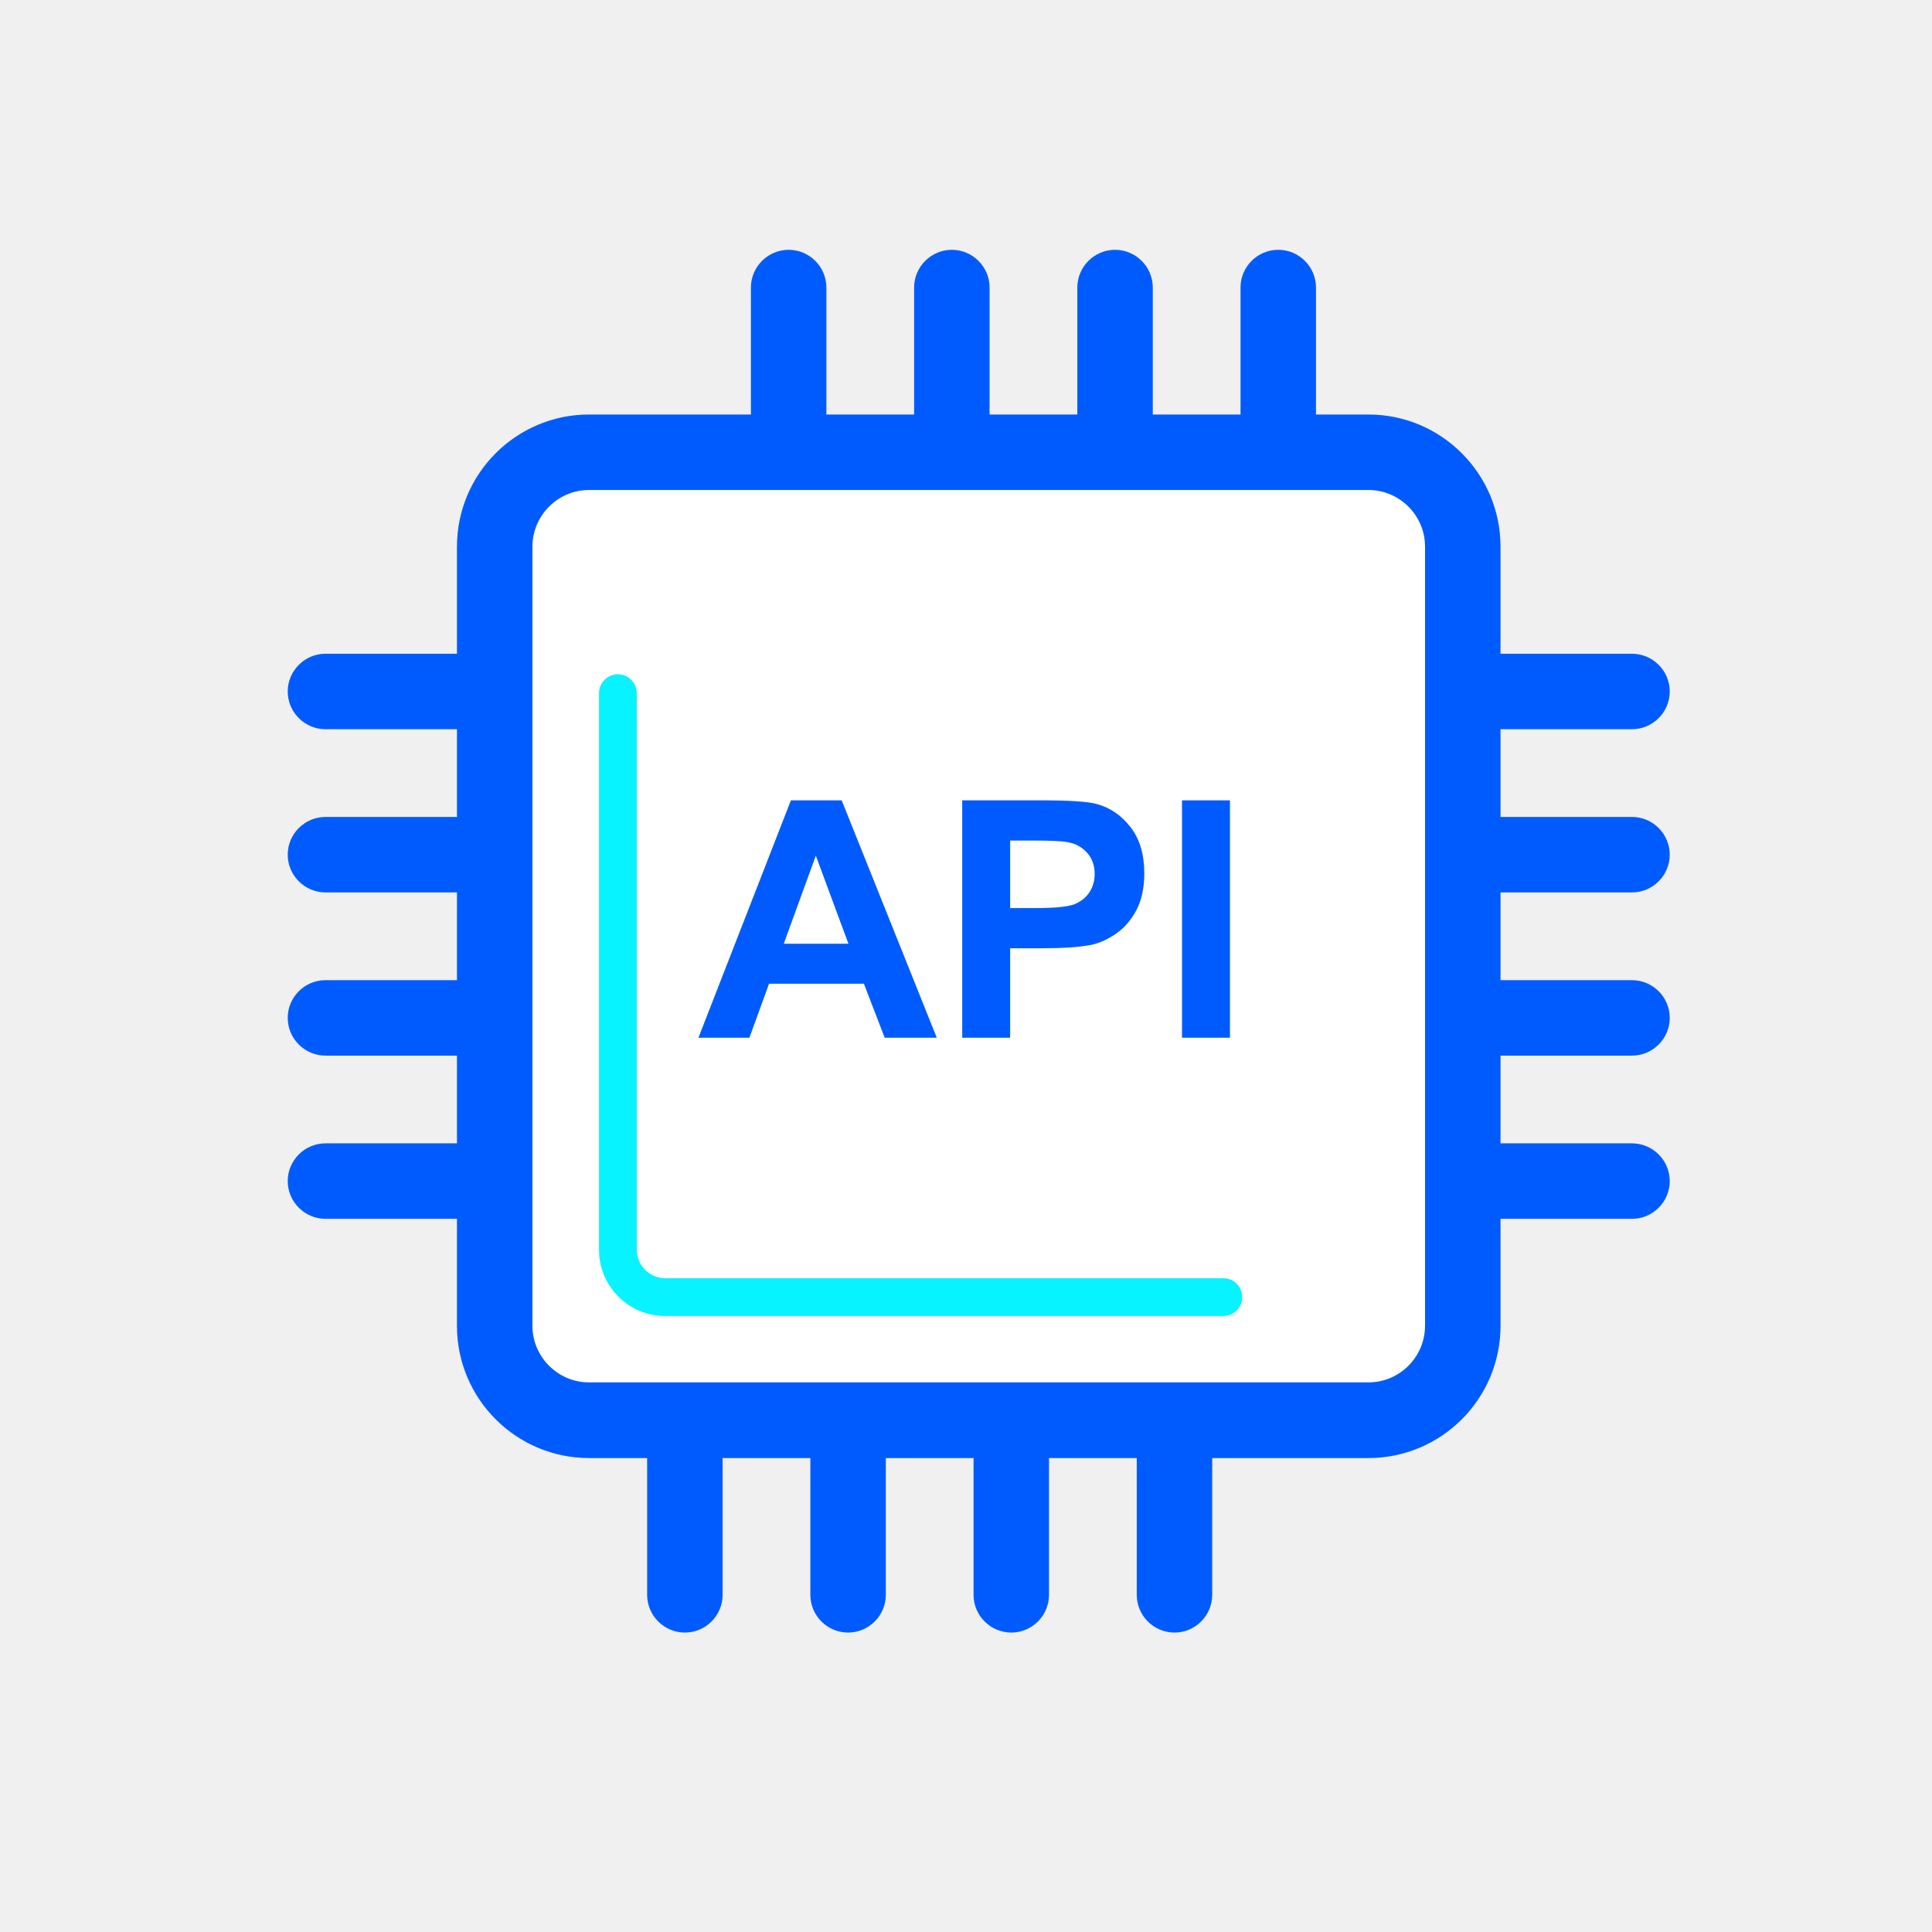
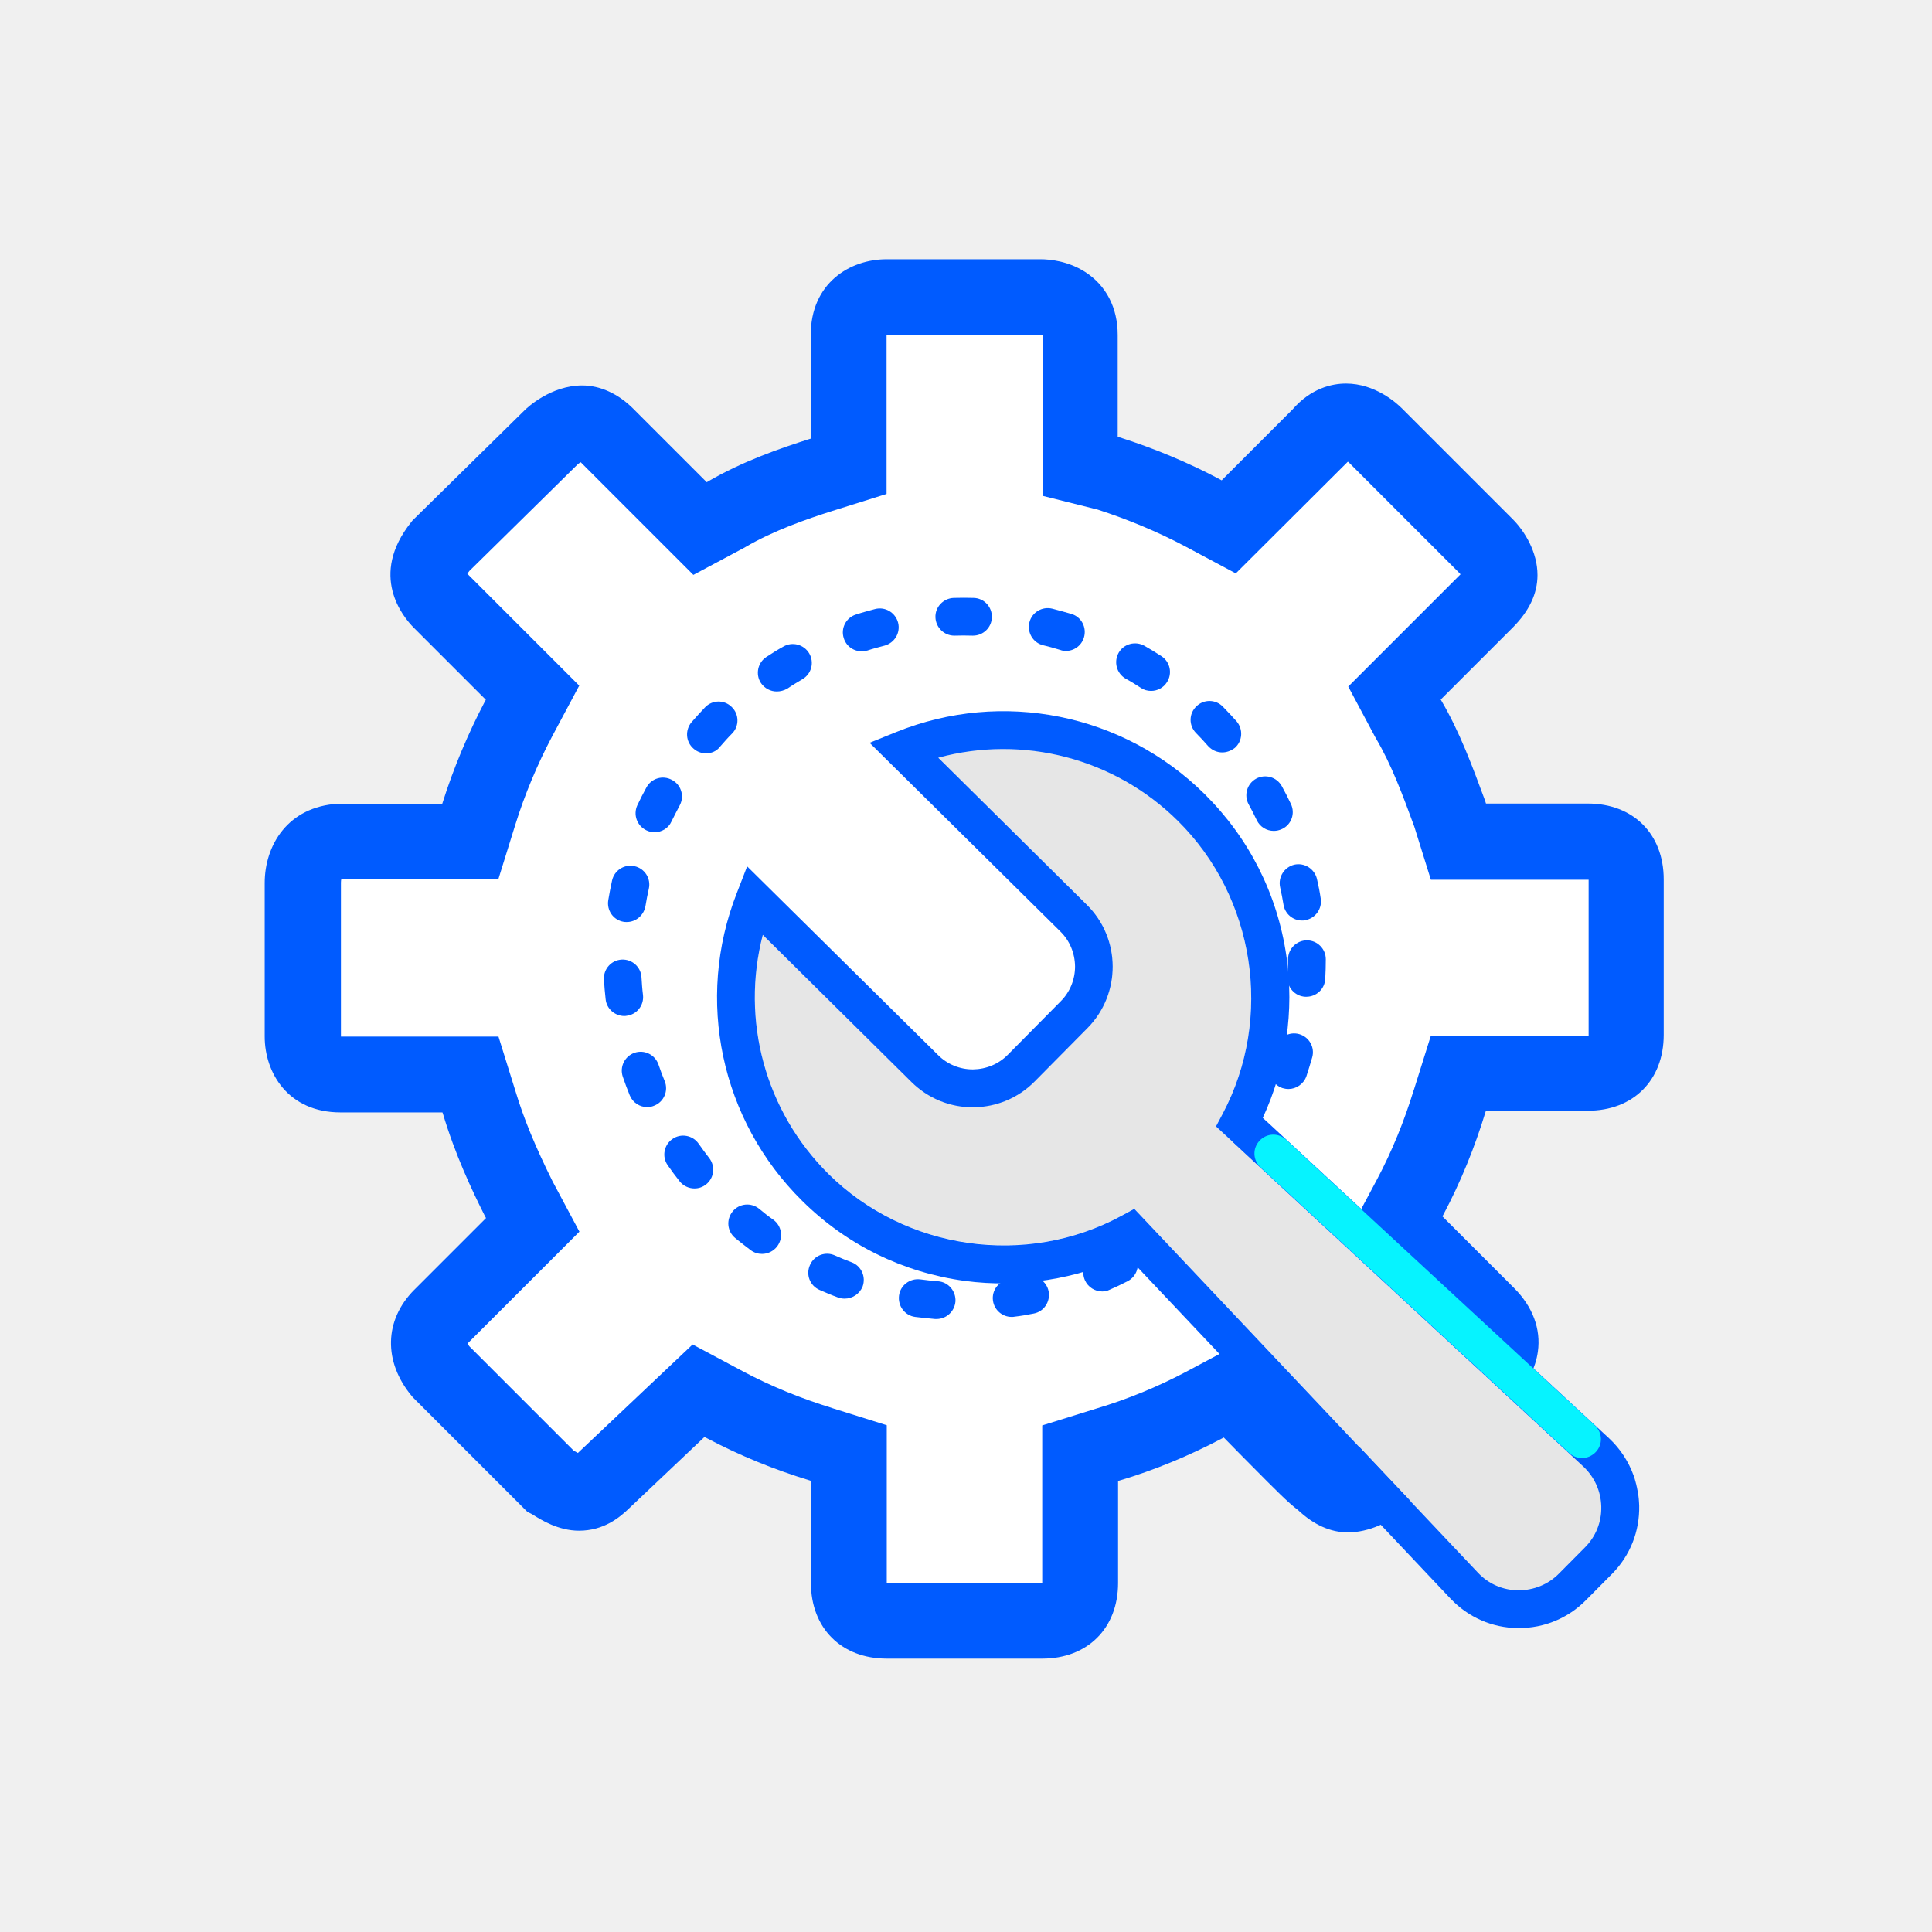
<svg xmlns="http://www.w3.org/2000/svg" width="800px" height="800px" viewBox="0 0 1024 1024" class="icon" version="1.1">
-   <path d="M432.4 453.5l-17 46.7h34.4z" fill="#FFFFFF" />
-   <path d="M725.3 259.7H312.2c-16.5 0-30 13.5-30 30v413.1c0 16.5 13.5 30 30 30h413.1c16.5 0 30-13.5 30-30V289.7c0-16.6-13.5-30-30-30z m-98.8 164.5h25.4V550h-25.4V424.2z m-116.5 0h40.8c15.5 0 25.5 0.6 30.2 1.9 7.2 1.9 13.2 6 18.1 12.3 4.9 6.3 7.3 14.5 7.3 24.5 0 7.7-1.4 14.2-4.2 19.5s-6.4 9.4-10.7 12.4c-4.3 3-8.7 5-13.2 6-6.1 1.2-14.8 1.8-26.4 1.8h-16.6V550H510V424.2z m-90.7 0h26.9L496.5 550h-27.6l-11-28.6h-50.3L397.2 550h-27l49.1-125.8z m229.1 273.3H352.6c-19.4 0-35.1-15.7-35.1-35.1v-295c0-5.5 4.5-10 10-10s10 4.5 10 10v295c0 8.3 6.8 15.1 15.1 15.1h295.8c5.5 0 10 4.5 10 10s-4.4 10-10 10z" fill="#FFFFFF" />
-   <path d="M569.4 479.2c3.4-1.3 6-3.4 7.9-6.2 1.9-2.8 2.9-6.1 2.9-9.8 0-4.6-1.3-8.4-4-11.3-2.7-3-6.1-4.8-10.2-5.6-3-0.6-9.1-0.9-18.3-0.9h-12.3v35.7h13.9c10 0.1 16.7-0.6 20.1-1.9z" fill="#FFFFFF" />
-   <path d="M648.4 677.5H352.6c-8.3 0-15.1-6.8-15.1-15.1v-295c0-5.5-4.5-10-10-10s-10 4.5-10 10v295c0 19.4 15.7 35.1 35.1 35.1h295.8c5.5 0 10-4.5 10-10s-4.4-10-10-10z" fill="#06F3FF" />
-   <path d="M865 386.5c11 0 20-9 20-20s-9-20-20-20h-69.7v-56.8c0-38.6-31.4-70-70-70h-27.8v-67.3c0-11-9-20-20-20s-20 9-20 20v67.3H611v-67.3c0-11-9-20-20-20s-20 9-20 20v67.3h-46.5v-67.3c0-11-9-20-20-20s-20 9-20 20v67.3H438v-67.3c0-11-9-20-20-20s-20 9-20 20v67.3h-85.8c-38.6 0-70 31.4-70 70v56.8h-69.7c-11 0-20 9-20 20s9 20 20 20h69.7V433h-69.7c-11 0-20 9-20 20s9 20 20 20h69.7v46.5h-69.7c-11 0-20 9-20 20s9 20 20 20h69.7V606h-69.7c-11 0-20 9-20 20s9 20 20 20h69.7v56.8c0 38.6 31.4 70 70 70H343v72.5c0 11 9 20 20 20s20-9 20-20v-72.5h46.5v72.5c0 11 9 20 20 20s20-9 20-20v-72.5H516v72.5c0 11 9 20 20 20s20-9 20-20v-72.5h46.5v72.5c0 11 9 20 20 20s20-9 20-20v-72.5h82.8c38.6 0 70-31.4 70-70V646H865c11 0 20-9 20-20s-9-20-20-20h-69.7v-46.5H865c11 0 20-9 20-20s-9-20-20-20h-69.7V473H865c11 0 20-9 20-20s-9-20-20-20h-69.7v-46.5H865zM755.3 702.7c0 16.5-13.5 30-30 30H312.2c-16.5 0-30-13.5-30-30v-413c0-16.5 13.5-30 30-30h413.1c16.5 0 30 13.5 30 30v413z" fill="#005BFF" />
-   <path d="M407.6 521.4h50.3l11 28.6h27.6l-50.4-125.8h-26.9l-49 125.8h27l10.4-28.6z m24.8-67.9l17.3 46.7h-34.3l17-46.7zM535.4 502.6H552c11.5 0 20.3-0.6 26.4-1.8 4.5-1 8.9-3 13.2-6 4.3-3 7.9-7.1 10.7-12.4s4.2-11.8 4.2-19.5c0-10-2.4-18.2-7.3-24.5-4.9-6.3-10.9-10.4-18.1-12.3-4.7-1.3-14.8-1.9-30.2-1.9H510V550h25.4v-47.4z m0-57.1h12.3c9.2 0 15.2 0.3 18.3 0.9 4.1 0.7 7.5 2.6 10.2 5.6 2.7 3 4 6.8 4 11.3 0 3.7-1 7-2.9 9.8-1.9 2.8-4.6 4.9-7.9 6.2-3.4 1.3-10.1 2-20.1 2h-13.9v-35.8zM626.5 424.2h25.4V550h-25.4z" fill="#005BFF" />
+   <path d="M370.1 737.5l13.7 7.3c15.6 8.2 33 15.6 51.3 21.1l14.7 4.6v68.7c0 16.5 11 20.2 20.2 20.2h82.4c9.2 0 20.2-3.7 20.2-20.2v-68.7l14.7-4.6c18.3-5.5 35.7-12.8 51.3-21.1l13.7-7.3 11 11c19.2 19.2 32.1 33 37.6 36.6 4.6 4.6 9.2 7.3 13.7 7.3 8.2 0 15.6-6.4 15.6-7.3l58.6-58.6c6.4-6.4 11.9-17.4 0-29.3l-48.5-48.5 7.3-13.7c8.2-15.6 15.6-33 21.1-51.3l4.6-14.7H842c16.5 0 20.2-11 20.2-20.2v-82.4c0-9.2-3.7-20.2-20.2-20.2h-68.7l-4.6-14.7c-6.4-17.4-12.8-34.8-22-50.4l-7.3-13.7 11-11 37.6-37.6c4.6-4.6 7.3-9.2 7.3-13.7 0-6.4-4.6-12.8-7.3-15.6L729.2 231c-1.8-1.8-8.2-7.3-15.6-7.3-4.6 0-9.2 1.8-13.7 7.3l-48.5 48.5-13.7-7.3c-15.6-8.2-33-15.6-50.4-21.1l-14.7-3.7v-69.6c0-17.4-14.7-20.2-21.1-20.2H470c-6.4 0-20.2 2.7-20.2 20.2v69.6l-14.7 4.6c-17.4 5.5-34.8 11.9-50.4 21.1l-13.7 7.3-49.4-49.4c-4.6-4.6-9.2-6.4-12.8-6.4-7.3 0-14.7 5.5-16.5 7.3l-58.6 57.7c-3.7 4.6-12.8 16.5 0 29.3l48.5 48.6-7.3 13.7c-8.2 15.6-15.6 33-21.1 50.4l-4.6 14.7h-68.7c-16.5 0.9-20.2 13.7-20.2 22v81.5c0 6.4 2.7 20.2 20.2 20.2h68.7l4.6 14.7c5.5 18.3 12.8 34.8 21.1 51.3l7.3 13.7-48.5 48.5c-11.9 11.9-4.6 23.8 0 29.3l57.7 57.7c1.8 0.9 9.2 6.4 15.6 6.4 4.6 0 8.2-1.8 12.8-6.4l50.3-47.7z" fill="#FFFFFF" />
+   <path d="M496.4 699.1h-0.8c-3.5-0.3-7-0.7-10.5-1.1-5.5-0.7-9.3-5.8-8.6-11.3s5.8-9.3 11.3-8.6c3.1 0.4 6.3 0.8 9.4 1 5.5 0.4 9.6 5.3 9.2 10.8-0.5 5.3-4.9 9.2-10 9.2z m39.8-1.1c-4.9 0-9.2-3.6-9.9-8.6-0.8-5.5 3.1-10.5 8.5-11.3 3.1-0.4 6.2-0.9 9.3-1.5 5.4-1.1 10.7 2.5 11.7 7.9s-2.5 10.7-7.9 11.7c-3.4 0.7-6.9 1.3-10.4 1.7-0.3 0.1-0.8 0.1-1.3 0.1z m-88.5-9.7c-1.2 0-2.3-0.2-3.5-0.6-3.3-1.2-6.6-2.6-9.8-4-5.1-2.2-7.4-8.1-5.1-13.2 2.2-5.1 8.1-7.4 13.2-5.1 2.9 1.3 5.8 2.5 8.8 3.6 5.2 1.9 7.8 7.7 5.9 12.9-1.6 3.9-5.4 6.4-9.5 6.4z m136.5-3.8c-3.8 0-7.5-2.2-9.2-6-2.2-5.1 0.1-11 5.1-13.2 2.9-1.3 5.7-2.6 8.5-4 4.9-2.5 10.9-0.5 13.4 4.4s0.5 10.9-4.4 13.4c-3.1 1.6-6.3 3.1-9.5 4.5-1.2 0.6-2.5 0.9-3.9 0.9z m-180.3-19.9c-2.1 0-4.1-0.6-5.9-1.9-2.8-2.1-5.6-4.3-8.3-6.5-4.3-3.5-4.9-9.8-1.4-14.1 3.5-4.3 9.8-4.9 14.1-1.4 2.4 2 4.9 4 7.5 5.8 4.5 3.3 5.4 9.5 2.1 14-2 2.7-5.1 4.1-8.1 4.1z m222.7-6.3c-2.9 0-5.7-1.2-7.7-3.6-3.5-4.3-2.9-10.6 1.3-14.1 2.4-2 4.8-4.1 7.1-6.2 4.1-3.7 10.4-3.5 14.1 0.6 3.7 4.1 3.5 10.4-0.6 14.1-2.6 2.4-5.2 4.7-7.9 6.9-1.8 1.6-4.1 2.3-6.3 2.3z m-258.5-28.4c-3 0-5.9-1.3-7.9-3.8-2.2-2.8-4.3-5.6-6.3-8.5-3.2-4.5-2-10.8 2.5-13.9 4.5-3.2 10.8-2 13.9 2.5 1.8 2.6 3.7 5.1 5.6 7.6 3.4 4.4 2.6 10.6-1.7 14-1.8 1.4-3.9 2.1-6.1 2.1z m292.2-8.2c-2 0-4-0.6-5.7-1.8-4.5-3.1-5.7-9.4-2.5-13.9 1.8-2.6 3.5-5.2 5.2-7.9 2.9-4.7 9.1-6.2 13.8-3.3 4.7 2.9 6.2 9.1 3.3 13.8-1.8 3-3.8 5.9-5.8 8.8-2 2.8-5.1 4.3-8.3 4.3z m-317.2-34.9c-3.9 0-7.7-2.3-9.3-6.2-1.3-3.2-2.6-6.6-3.7-9.9-1.8-5.2 1-10.9 6.2-12.7 5.2-1.8 10.9 1 12.7 6.2 1 3 2.1 5.9 3.3 8.8 2.1 5.1-0.4 11-5.5 13-1.1 0.5-2.4 0.8-3.7 0.8z m339.8-9.6c-1.1 0-2.2-0.2-3.2-0.5-5.2-1.8-8-7.5-6.2-12.7 1-3 2-6 2.8-9 1.5-5.3 7-8.4 12.3-6.9 5.3 1.5 8.4 7 6.9 12.3-1 3.4-2 6.8-3.1 10.1-1.5 4.1-5.4 6.7-9.5 6.7z m-352-38.7c-5 0-9.4-3.8-9.9-8.9-0.4-3.5-0.7-7-0.9-10.5-0.3-5.5 3.9-10.2 9.4-10.5 5.5-0.3 10.2 3.9 10.5 9.4 0.2 3.1 0.4 6.3 0.8 9.4 0.6 5.5-3.3 10.4-8.8 11-0.4 0.1-0.8 0.1-1.1 0.1z m361.5-10.2h-0.6c-5.5-0.3-9.7-5-9.4-10.5 0.2-3.1 0.3-6.3 0.3-9.4 0-5.5 4.5-10 10-10s10 4.5 10 10c0 3.5-0.1 7-0.3 10.5-0.3 5.3-4.7 9.4-10 9.4z m-360.2-39.6c-0.5 0-1.1 0-1.6-0.1-5.5-0.9-9.1-6-8.2-11.5 0.6-3.5 1.2-6.9 2-10.4 1.2-5.4 6.5-8.8 11.9-7.6 5.4 1.2 8.8 6.5 7.6 11.9-0.7 3.1-1.3 6.2-1.8 9.3-0.9 4.9-5.1 8.4-9.9 8.4z m357.9-0.8c-4.8 0-9-3.5-9.8-8.3-0.5-3.1-1.1-6.2-1.8-9.3-1.2-5.4 2.2-10.7 7.5-12 5.4-1.2 10.7 2.2 12 7.5 0.8 3.4 1.5 6.9 2 10.4 0.9 5.4-2.8 10.6-8.2 11.5-0.6 0.2-1.1 0.2-1.7 0.2z m-343.2-46.8c-1.4 0-2.9-0.3-4.3-1-5-2.4-7.1-8.3-4.8-13.3 1.5-3.2 3.1-6.3 4.8-9.4 2.6-4.9 8.7-6.7 13.6-4 4.9 2.6 6.7 8.7 4 13.6-1.5 2.8-2.9 5.6-4.3 8.4-1.6 3.6-5.2 5.7-9 5.7z m328.2-0.7c-3.7 0-7.3-2.1-9-5.7-1.3-2.8-2.8-5.7-4.3-8.4-2.6-4.8-0.9-10.9 4-13.6 4.8-2.6 10.9-0.9 13.6 4 1.7 3.1 3.3 6.2 4.8 9.4 2.4 5 0.3 11-4.7 13.3-1.5 0.7-2.9 1-4.4 1z m-300.9-41.1c-2.3 0-4.7-0.8-6.6-2.5-4.2-3.6-4.6-9.9-1-14.1 2.3-2.6 4.7-5.3 7.1-7.8 3.8-4 10.2-4.1 14.1-0.2 4 3.8 4.1 10.2 0.2 14.1-2.2 2.2-4.3 4.6-6.4 7-1.8 2.4-4.6 3.5-7.4 3.5z m273.6-0.5c-2.8 0-5.5-1.2-7.5-3.4-2.1-2.4-4.2-4.7-6.4-6.9-3.9-4-3.8-10.3 0.2-14.1 3.9-3.9 10.3-3.8 14.1 0.2 2.4 2.5 4.9 5.1 7.2 7.7 3.6 4.2 3.2 10.5-0.9 14.1-2.1 1.6-4.4 2.4-6.7 2.4z m-236.1-32.3c-3.3 0-6.4-1.6-8.4-4.5-3-4.6-1.7-10.8 2.9-13.8 2.9-1.9 5.9-3.8 9-5.5 4.8-2.8 10.9-1.1 13.7 3.6 2.8 4.8 1.2 10.9-3.6 13.7-2.7 1.6-5.4 3.2-8 5-1.8 1-3.7 1.5-5.6 1.5z m198.4-0.3c-1.9 0-3.8-0.5-5.4-1.6-2.6-1.7-5.3-3.4-8.1-4.9-4.8-2.8-6.4-8.9-3.7-13.7s8.9-6.4 13.7-3.7c3 1.7 6.1 3.6 9 5.5 4.6 3 5.9 9.2 2.9 13.8-1.9 3-5.1 4.6-8.4 4.6z m-153.4-21c-4.3 0-8.2-2.7-9.5-7-1.7-5.3 1.3-10.9 6.5-12.5 3.3-1.1 6.8-2 10.1-2.9 5.4-1.4 10.8 1.9 12.2 7.2 1.4 5.4-1.9 10.8-7.2 12.2-3 0.8-6.1 1.6-9.1 2.6-1 0.2-2 0.4-3 0.4zM565 345c-1 0-2-0.1-3-0.5-3-0.9-6-1.8-9.1-2.5-5.4-1.3-8.6-6.8-7.3-12.1 1.3-5.4 6.8-8.6 12.1-7.3 3.4 0.9 6.8 1.8 10.2 2.8 5.3 1.6 8.2 7.2 6.6 12.5-1.3 4.3-5.2 7.1-9.5 7.1z m-59.2-8.1c-5.4 0-9.8-4.3-10-9.7-0.2-5.5 4.2-10.1 9.7-10.3 3.5-0.1 7.1-0.1 10.5 0 5.5 0.1 9.9 4.7 9.7 10.3-0.1 5.4-4.6 9.7-10 9.7h-0.3c-3.1-0.1-6.3-0.1-9.5 0h-0.1z" fill="#005BFF" />
+   <path d="M552.4 879.1H470c-24 0-40.2-16.1-40.2-40.2v-54l-0.5-0.2c-18.8-5.7-37.2-13.2-54.8-22.5l-1.1-0.6-39.7 37.6c-5.3 5.2-13.8 12.1-26.8 12.1-10.9 0-20.1-5.7-24.5-8.5-0.2-0.1-0.3-0.2-0.5-0.3l-2.4-1.2-60.6-60.6-0.6-0.7c-15.2-18.2-14.7-40.3 1.2-56.3l38.1-38.1-0.6-1.1c-7-13.9-15.8-32.6-22.3-54.4l-0.2-0.5h-54c-27.6 0-40.2-20.8-40.2-40.2V468c0-19.8 12.1-40.5 39-42h55.1l0.2-0.6c5.8-18.4 13.6-36.9 22.5-53.8l0.4-0.7-38.1-38.1c-6-6-23.9-27.9-1.5-56l0.7-0.9 59.5-58.5c1.4-1.4 13.9-13.1 30.5-13.1 9.5 0 19.1 4.4 27 12.3l39 39 0.3-0.2c18.4-10.8 38.6-17.8 54.1-22.7l0.7-0.2v-54.9c0-27.6 20.8-40.2 40.2-40.2h81.5c5 0 14.6 0.9 23.7 6.7 11.2 7.2 17.3 19 17.3 33.4v54l0.7 0.2c18.3 5.8 36.9 13.5 53.7 22.5l0.7 0.4 37.5-37.5c9.8-11.3 20.9-13.8 28.4-13.8 15.3 0 26.6 10.1 29.7 13.2l58.6 58.6c6.4 6.4 13.2 17.5 13.2 29.7 0 9.8-4.4 19.1-13.2 27.9l-38.1 38.1 0.2 0.3c10 17 16.7 35.4 23.3 53.2l0.5 1.6h54c24 0 40.2 16.1 40.2 40.2v82.4c0 24-16.1 40.2-40.2 40.2h-54l-0.2 0.5c-5.7 18.8-13.2 37.3-22.5 54.8l-0.4 0.7 38.1 38.1c9.7 9.7 14.2 21.6 12.5 33.6-1.2 8.7-5.5 17-12.5 24L745.3 798c-7.1 9-20.5 14.2-30.8 14.2-9.3 0-18.2-4-26.6-11.9-5.2-3.9-11.7-10.5-24.5-23.4-4.3-4.3-9.1-9.2-14.3-14.5l-0.5-0.5-0.7 0.4c-17.6 9.3-36 16.9-54.8 22.5l-0.5 0.2v54c0 24-16.2 40.1-40.2 40.1z m-82.4-38z m-0.2-2h82.6V755.5l28.9-9c16.4-4.9 32.4-11.5 47.7-19.6l26.8-14.3 21.5 21.5c5.4 5.4 10.2 10.3 14.5 14.7 8.5 8.7 17.4 17.6 20 19.5l1.7 1.1 1.3 1.4 0.5 0.5 59.1-59.1c0.2-0.2 0.3-0.4 0.5-0.5-0.1-0.2-0.3-0.3-0.5-0.5l-59-59 14.3-26.8c8.1-15.2 14.6-31.3 19.6-47.6l0.1-0.2 9-28.7H842v-82.5-0.1H758.4l-8.8-28.2c-6.2-16.9-12.1-32.8-20.3-46.7l-0.4-0.7-14.3-26.8 59-59 0.5-0.5c-0.2-0.2-0.3-0.4-0.5-0.6L715 245.2c-0.2-0.1-0.3-0.3-0.6-0.5L655 303.9l-26.8-14.3c-14.5-7.7-30.6-14.4-46.4-19.5l-29.2-7.3v-85.2-0.1c-0.4-0.1-0.7-0.1-1.1-0.1H470h-0.1V261.8l-28.7 9c-13.6 4.3-31.2 10.4-46.2 19.2l-0.7 0.4-26.8 14.3-59.7-59.7c-0.6 0.3-1.1 0.7-1.5 1l-57.5 56.6c-0.5 0.6-0.8 1.1-1.1 1.5l0.3 0.3 59 59-14.3 26.8c-7.8 14.7-14.6 30.9-19.6 47l-8.9 28.6h-82.7c-0.2 0-0.4 0.1-0.6 0.1-0.1 0.5-0.2 1.1-0.2 1.9v81.6h83.5l9 28.9c4.4 14.6 10.5 29.4 19.7 47.9l14.2 26.6-59 59-0.3 0.3c0.2 0.4 0.5 0.9 1 1.5l55.2 55.2c0.6 0.3 1.4 0.9 2.3 1.3l60.8-57.5 26.4 14.1c15.2 8.1 31.3 14.6 47.6 19.6l0.2 0.1 28.7 9V839c-0.2 0-0.2 0.1-0.2 0.1z m-187.4-36.3z m-35.5-89.7z m529.1-0.3zM246.8 303.3z m59.6-57.5l-0.2 0.2c0.1-0.1 0.2-0.1 0.2-0.2z m3-1.5z m-3.2-0.4z m406.5-0.6z m3.4-0.6z" fill="#005BFF" />
+   <path d="M655.5 607.1l-11-10.2 3.6-6.8c26.9-50.8 17.1-114.6-23.8-155.1-33.6-33.3-82.1-45.7-127-33.5l78.8 78c18.1 17.9 18.2 47.2 0.3 65.3l-28 28.3c-8.7 8.8-20.2 13.6-32.6 13.7h-0.2c-12.2 0-23.8-4.7-32.5-13.4l-78.8-78c-11.7 45 1.2 93.4 34.8 126.7 40.9 40.5 104.8 49.6 155.3 22.2l6.8-3.7 182.1 192.8c5.6 6 13.2 9.3 21.4 9.4 8.2 0.1 15.9-3.1 21.6-8.9l13.8-13.9c5.8-5.8 8.8-13.5 8.7-21.7-0.2-8.2-3.6-15.8-9.6-21.3l-180-166.6-3.7-3.3z" fill="#E6E6E6" />
+   <path d="M669.2 592.5c12.3-26.6 16.8-56.8 12.5-85.9 4.3 29.2-0.2 59.4-12.5 85.9zM866.9 785.5c0.4 1.6 0.8 3.2 1.1 4.9-0.3-1.7-0.6-3.3-1.1-4.9zM672.7 595.8l-3.5-3.3zM655.5 607.1l3.6 3.4-3.6-3.4zM655.5 607.1l-11-10.2 11 10.2z" fill="#005BFF" />
+   <path d="M868 790.4c-0.3-1.6-0.7-3.3-1.1-4.9-0.3-1.1-0.6-2.2-1-3.3-2.7-7.5-7.1-14.3-13.1-19.9l-180-166.6-3.5-3.2c12.3-26.6 16.8-56.8 12.5-85.9-4.8-32.8-19.8-62.4-43.4-85.8-43.1-42.6-107.2-55.5-163.4-32.8l-14.1 5.7 101.1 100c5 4.9 7.7 11.5 7.8 18.5 0 7-2.7 13.6-7.6 18.5l-28 28.3c-4.9 5-11.5 7.7-18.5 7.8h-0.1c-6.9 0-13.5-2.7-18.4-7.6L396 459.2l-5.5 14.2c-22.1 56.4-8.5 120.4 34.6 163 23.6 23.4 53.4 38 86.2 42.5 29.2 3.9 59.3-0.8 85.8-13.4l171.7 181.8c9.4 9.9 22.1 15.5 35.7 15.6h0.6c13.4 0 26-5.2 35.5-14.8l13.8-13.9c9.6-9.7 14.7-22.6 14.4-36.2-0.1-2.6-0.3-5.2-0.8-7.6z m-63.3 52.5c-8.2-0.1-15.8-3.4-21.4-9.4L601.2 640.7l-6.8 3.7c-50.5 27.4-114.4 18.3-155.3-22.2-33.6-33.3-46.5-81.6-34.8-126.7l78.8 78c8.7 8.6 20.2 13.4 32.5 13.4h0.2c12.3-0.1 23.9-4.9 32.6-13.7l28-28.3c17.9-18.1 17.8-47.4-0.3-65.3l-78.8-78c44.9-12.2 93.4 0.2 127 33.5 40.9 40.5 50.7 104.2 23.8 155.1l-3.6 6.8 11 10.2 3.6 3.4 180 166.6c6 5.6 9.4 13.1 9.6 21.3 0.2 8.2-2.9 15.9-8.7 21.7L826.3 834c-5.7 5.8-13.4 8.9-21.6 8.9z" fill="#005BFF" />
+   <path d="M838.5 772.8c-2.4 0-4.9-0.9-6.8-2.7L668.1 618.7c-4.1-3.8-4.3-10.1-0.5-14.1 3.8-4.1 10.1-4.3 14.1-0.5l163.6 151.4c4.1 3.8 4.3 10.1 0.5 14.1-2 2.1-4.7 3.2-7.3 3.2z" fill="#06F3FF" />
</svg>
